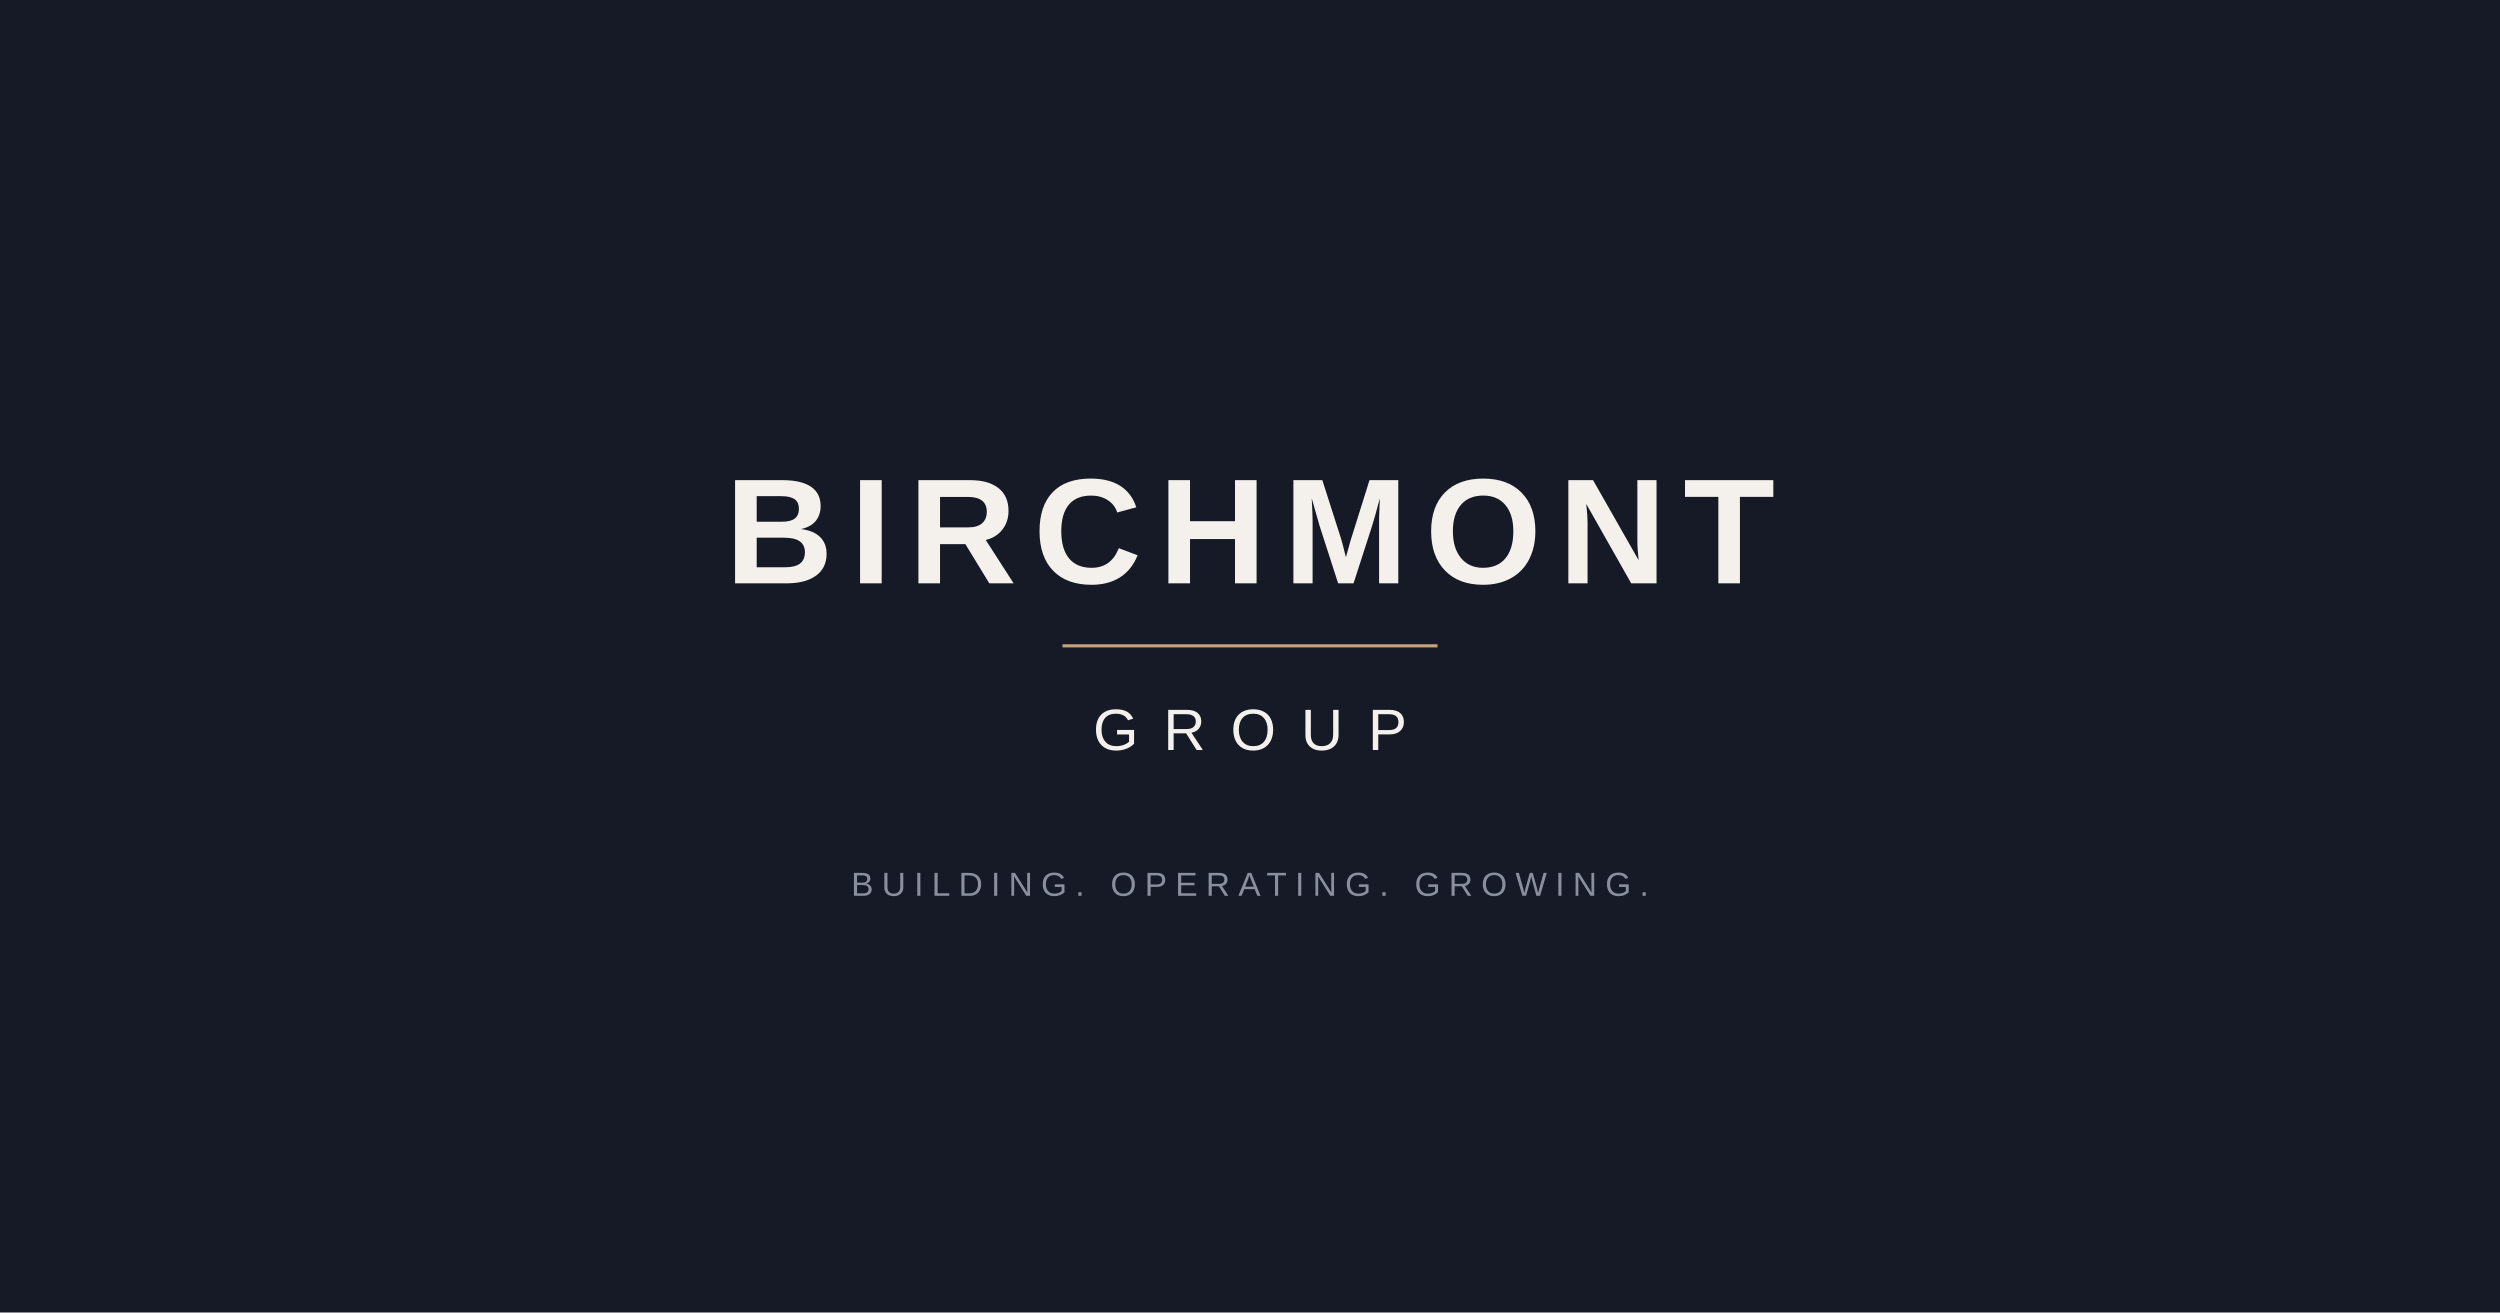
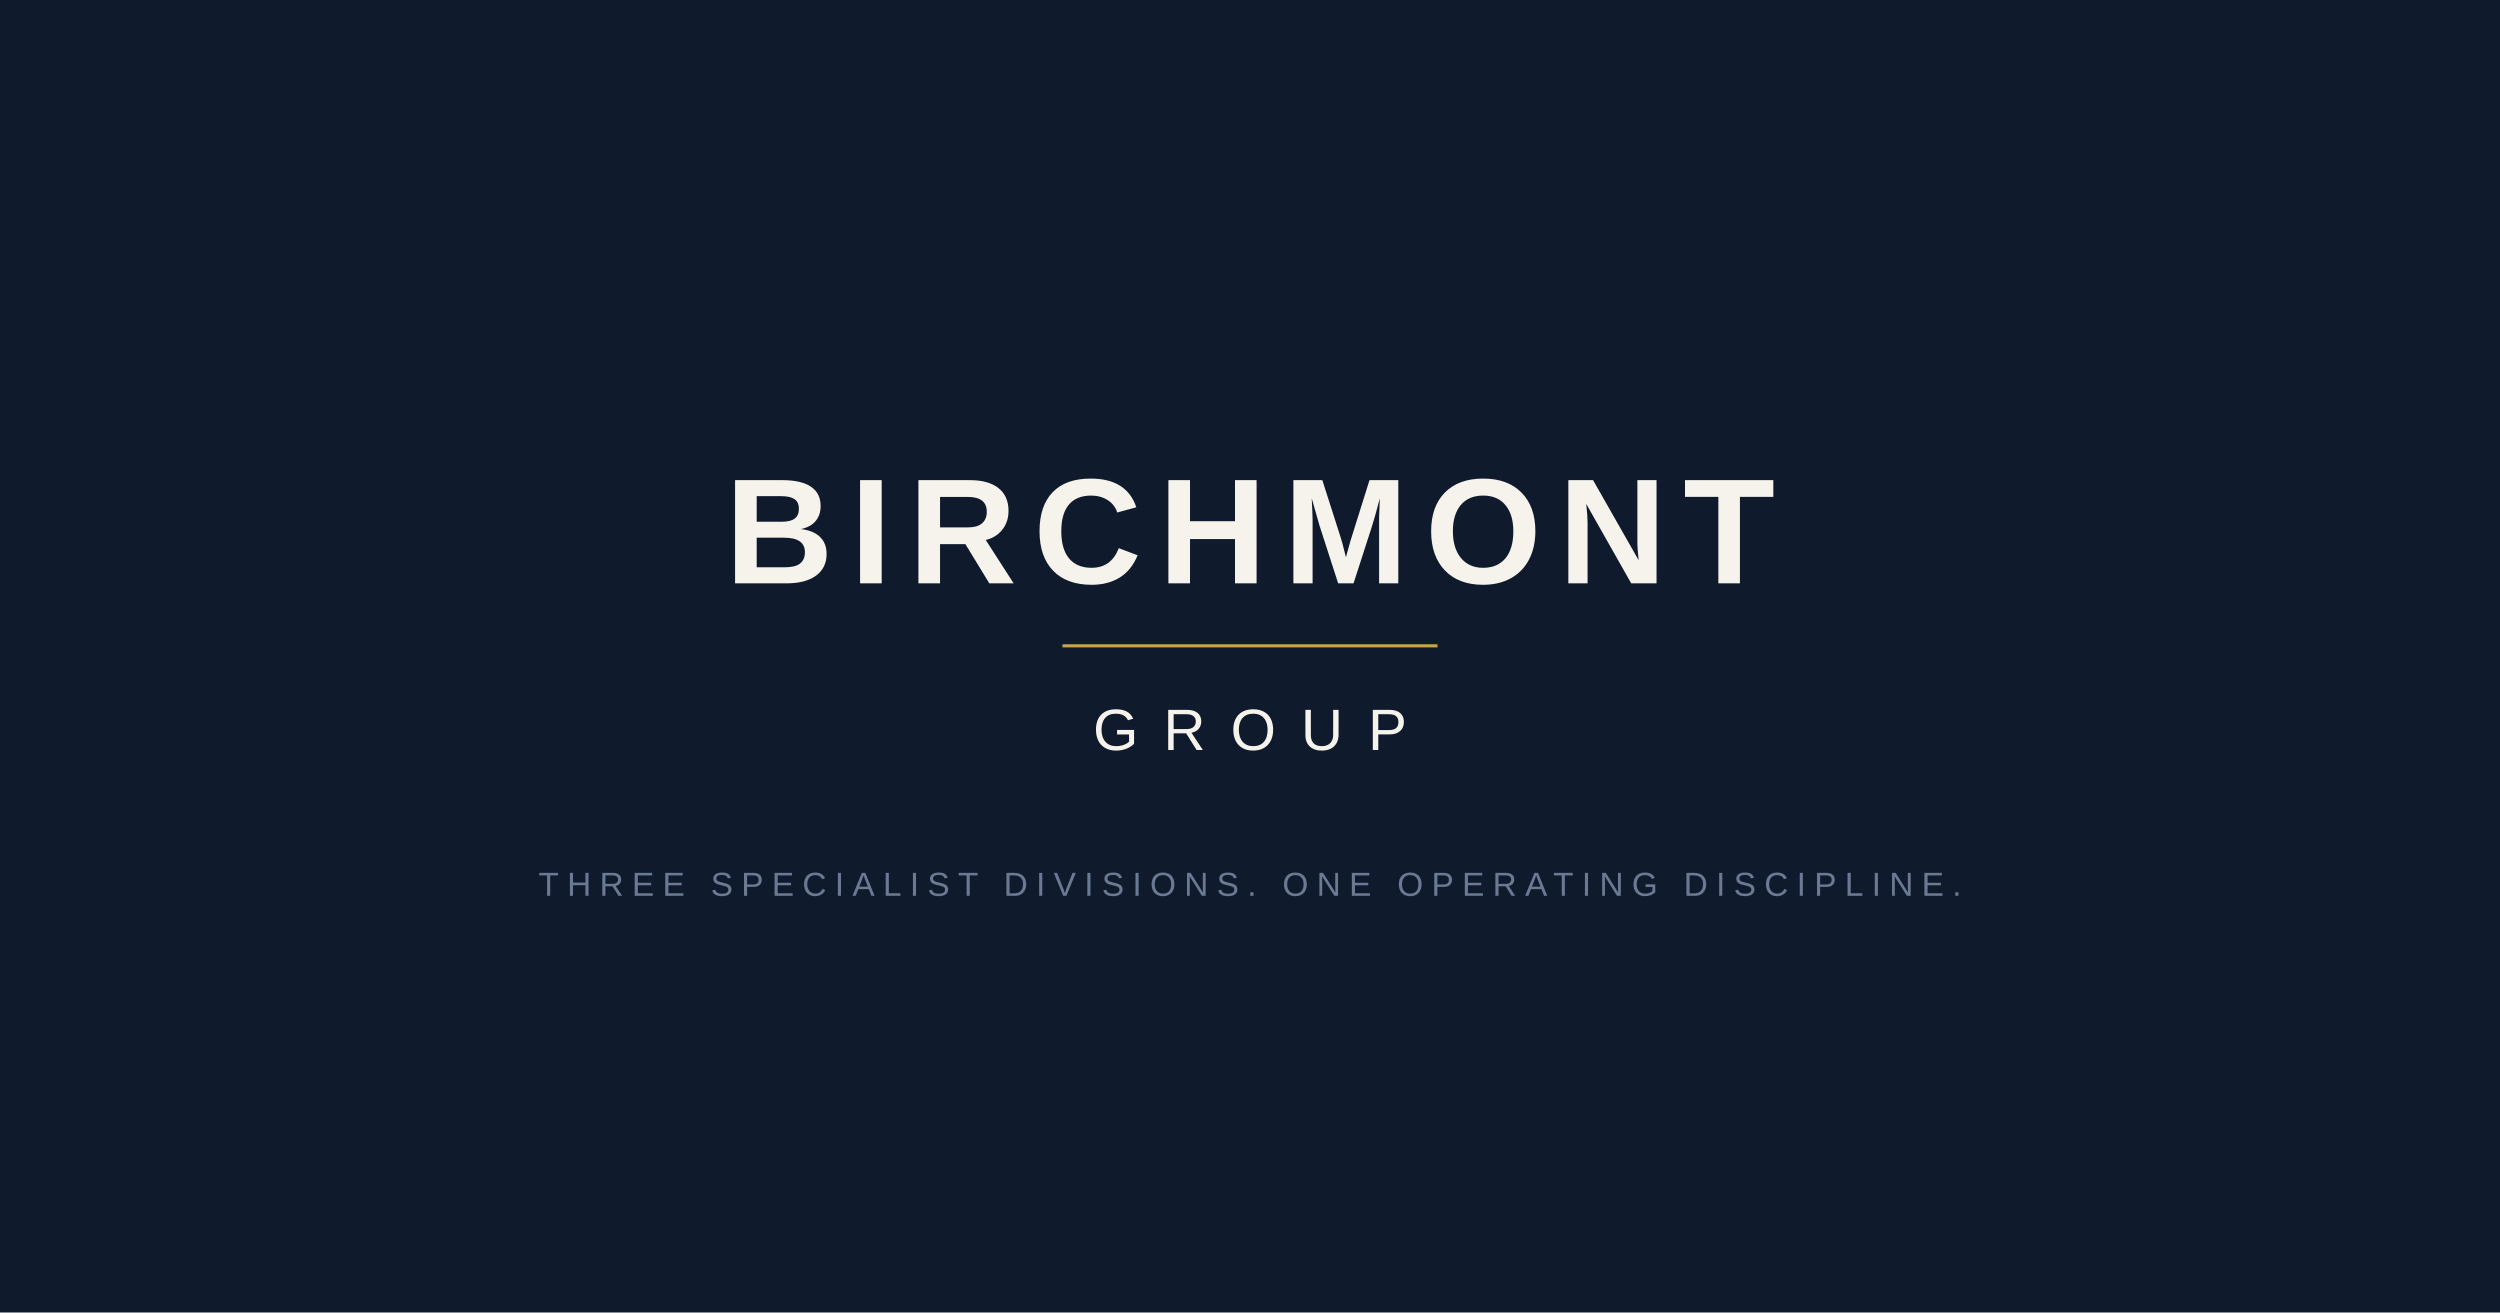
<svg xmlns="http://www.w3.org/2000/svg" viewBox="0 0 1200 630">
-   <rect width="1200" height="630" fill="#151a26" />
-   <text x="600" y="280" font-family="Outfit, Arial, sans-serif" font-size="72" font-weight="800" fill="#f4f1ec" text-anchor="middle" letter-spacing="8">BIRCHMONT</text>
-   <line x1="510" y1="310" x2="690" y2="310" stroke="#c5a47e" stroke-width="1.5" />
-   <text x="600" y="360" font-family="Outfit, Arial, sans-serif" font-size="28" font-weight="200" fill="#f4f1ec" text-anchor="middle" letter-spacing="12">GROUP</text>
-   <text x="600" y="430" font-family="DM Sans, Arial, sans-serif" font-size="16" font-weight="400" fill="#8a8f9e" text-anchor="middle" letter-spacing="4">BUILDING. OPERATING. GROWING.</text>
+   <rect width="1200" height="630" fill="#0F1B2D" />
+   <text x="600" y="280" font-family="Outfit, Arial, sans-serif" font-size="72" font-weight="800" fill="#F6F3EC" text-anchor="middle" letter-spacing="8">BIRCHMONT</text>
+   <line x1="510" y1="310" x2="690" y2="310" stroke="#C9A44A" stroke-width="1.5" />
+   <text x="600" y="360" font-family="Outfit, Arial, sans-serif" font-size="28" font-weight="200" fill="#F6F3EC" text-anchor="middle" letter-spacing="12">GROUP</text>
+   <text x="600" y="430" font-family="DM Sans, Arial, sans-serif" font-size="16" font-weight="400" fill="#6B7A92" text-anchor="middle" letter-spacing="4">THREE SPECIALIST DIVISIONS. ONE OPERATING DISCIPLINE.</text>
</svg>
